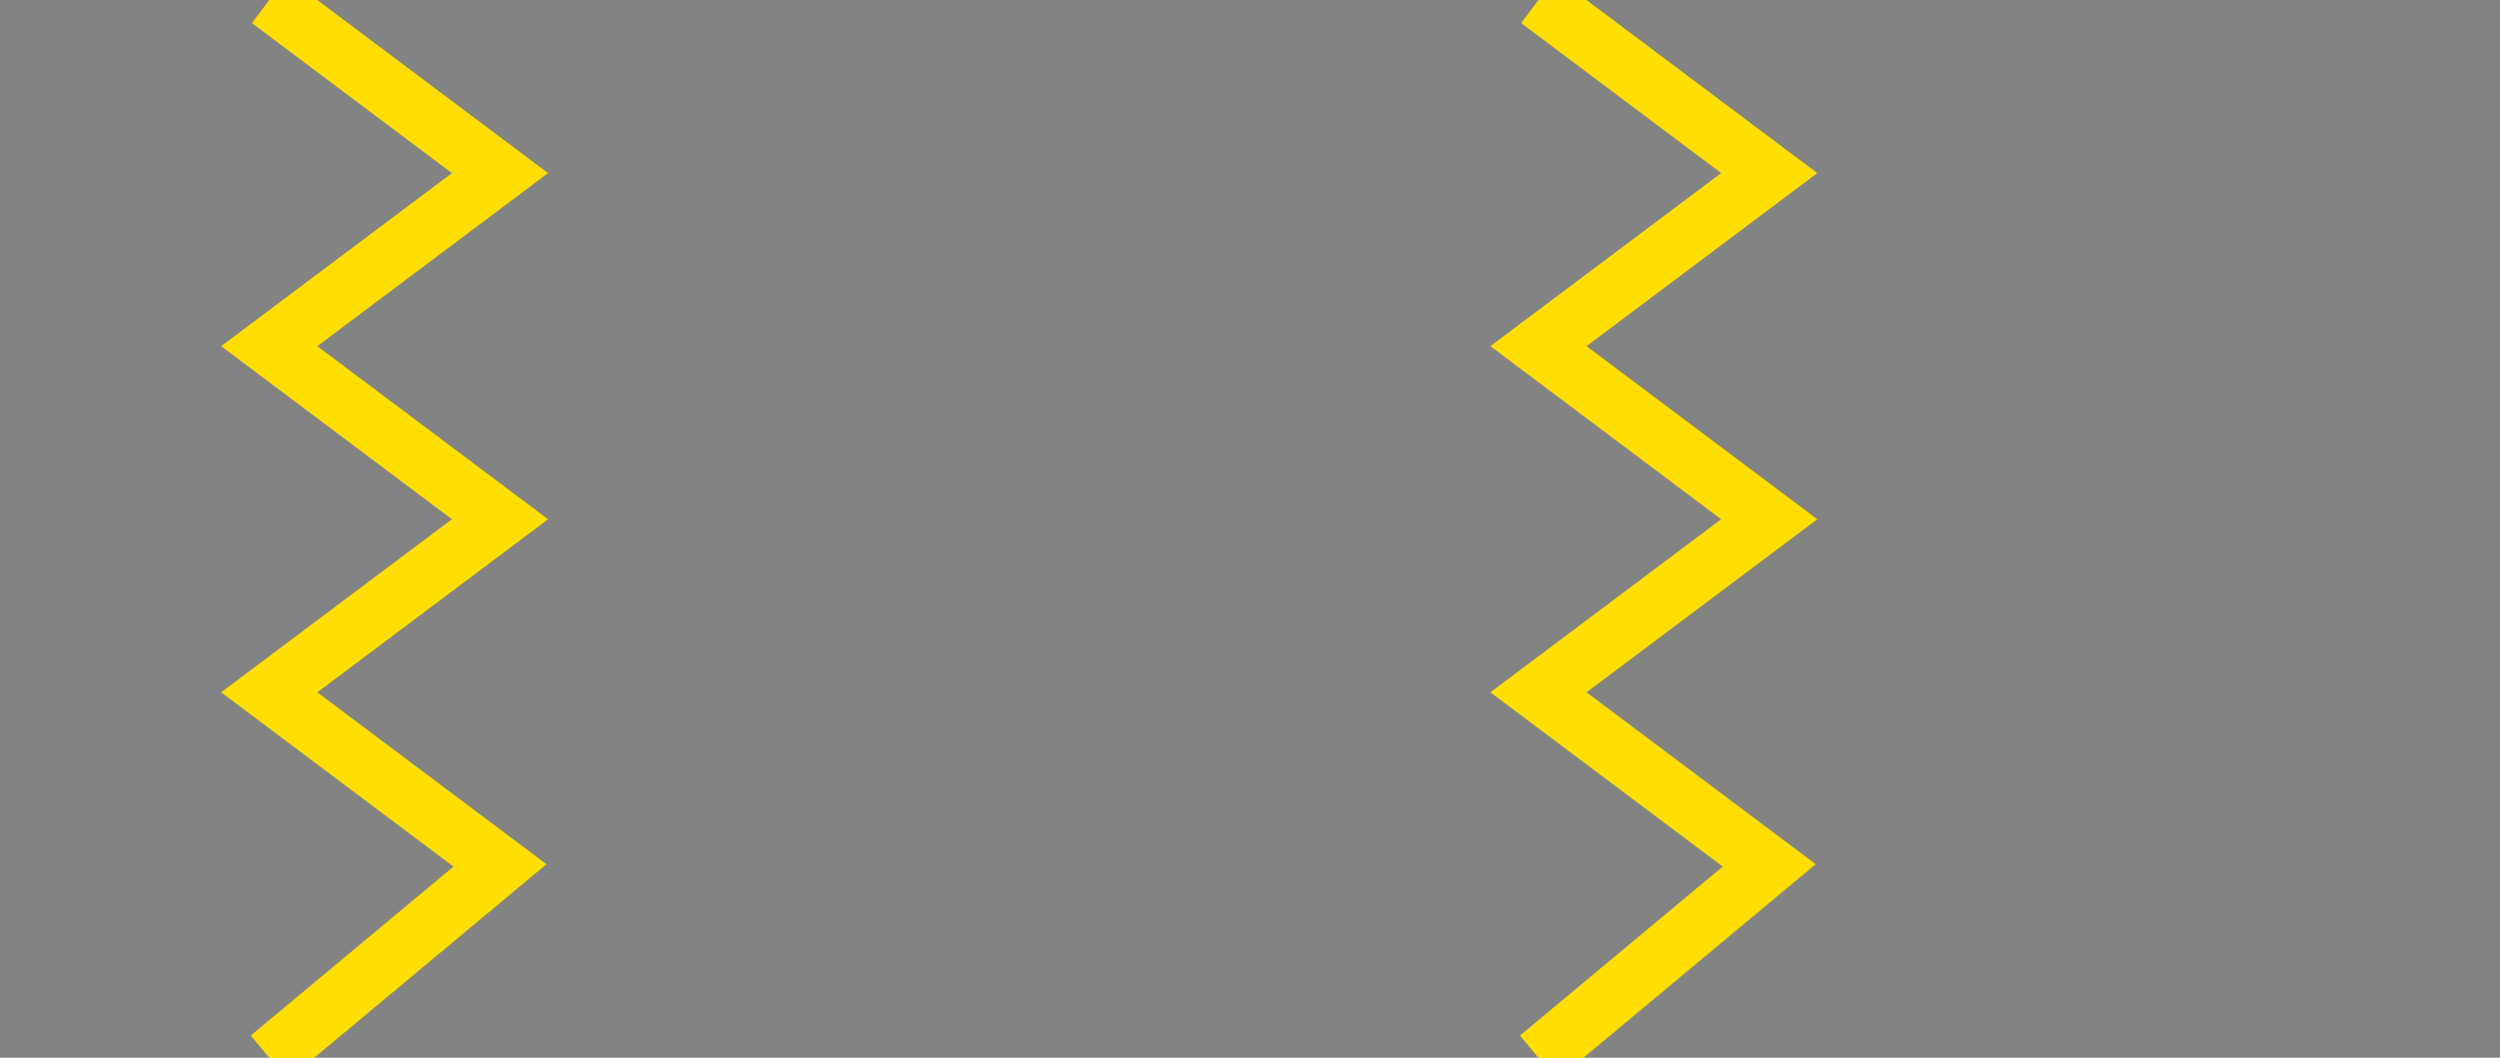
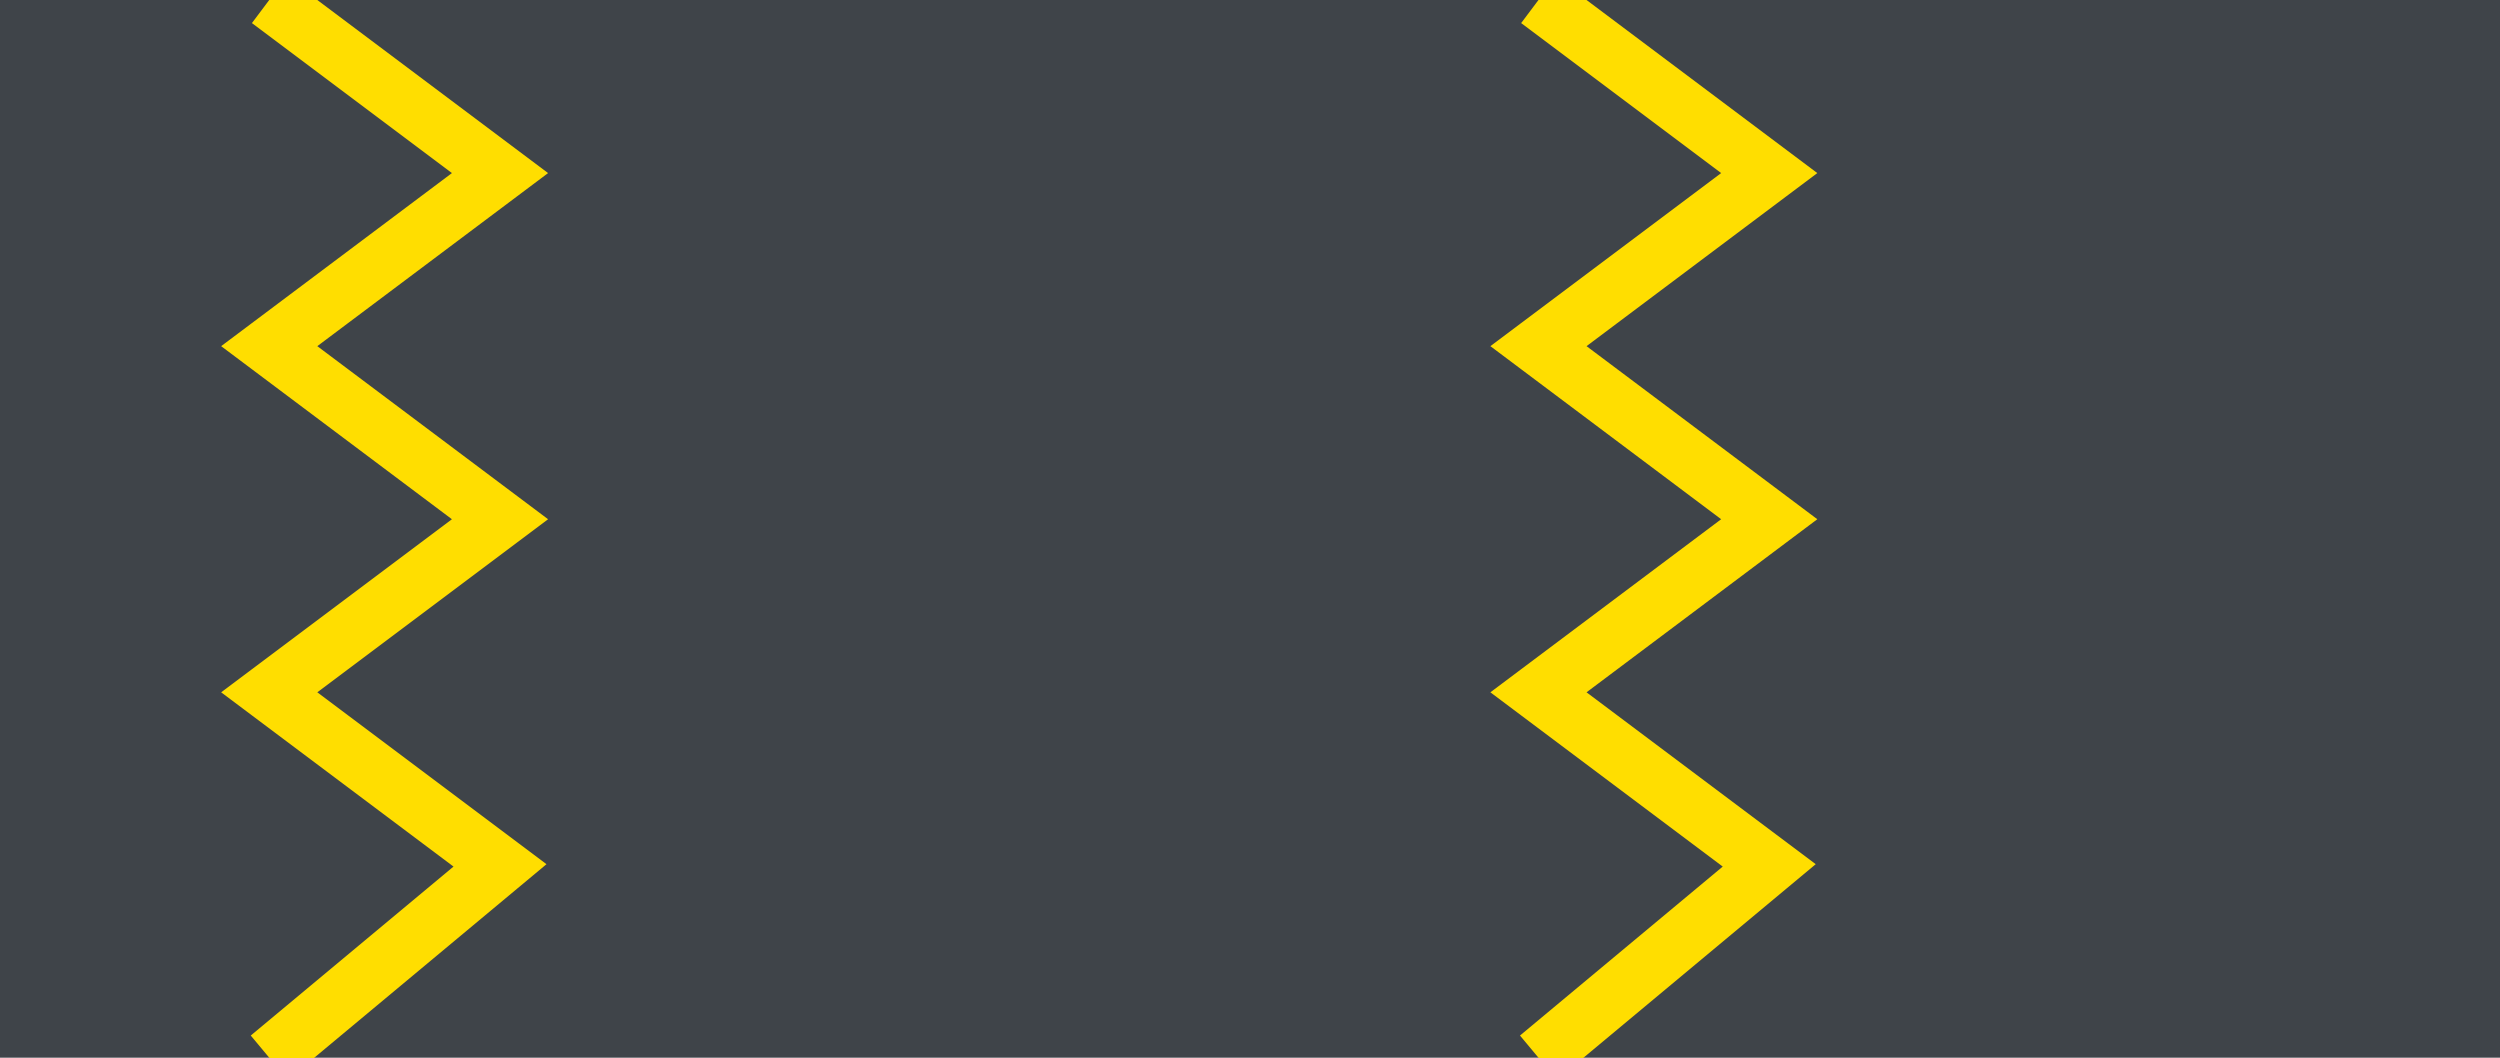
<svg xmlns="http://www.w3.org/2000/svg" width="260" height="110" viewBox="0 0 260 110">
-   <path fill="#838383" d="M0 0h260v110H0z" />
+   <path fill="#3F4449" d="M0 0h260v110H0z" />
  <path fill="none" stroke="#ffde00" stroke-width="6" d="m28 0 24 18-24 18 24 18-24 18 24 18-24 20m132-110 24 18-24 18 24 18-24 18 24 18-24 20" />
</svg>
